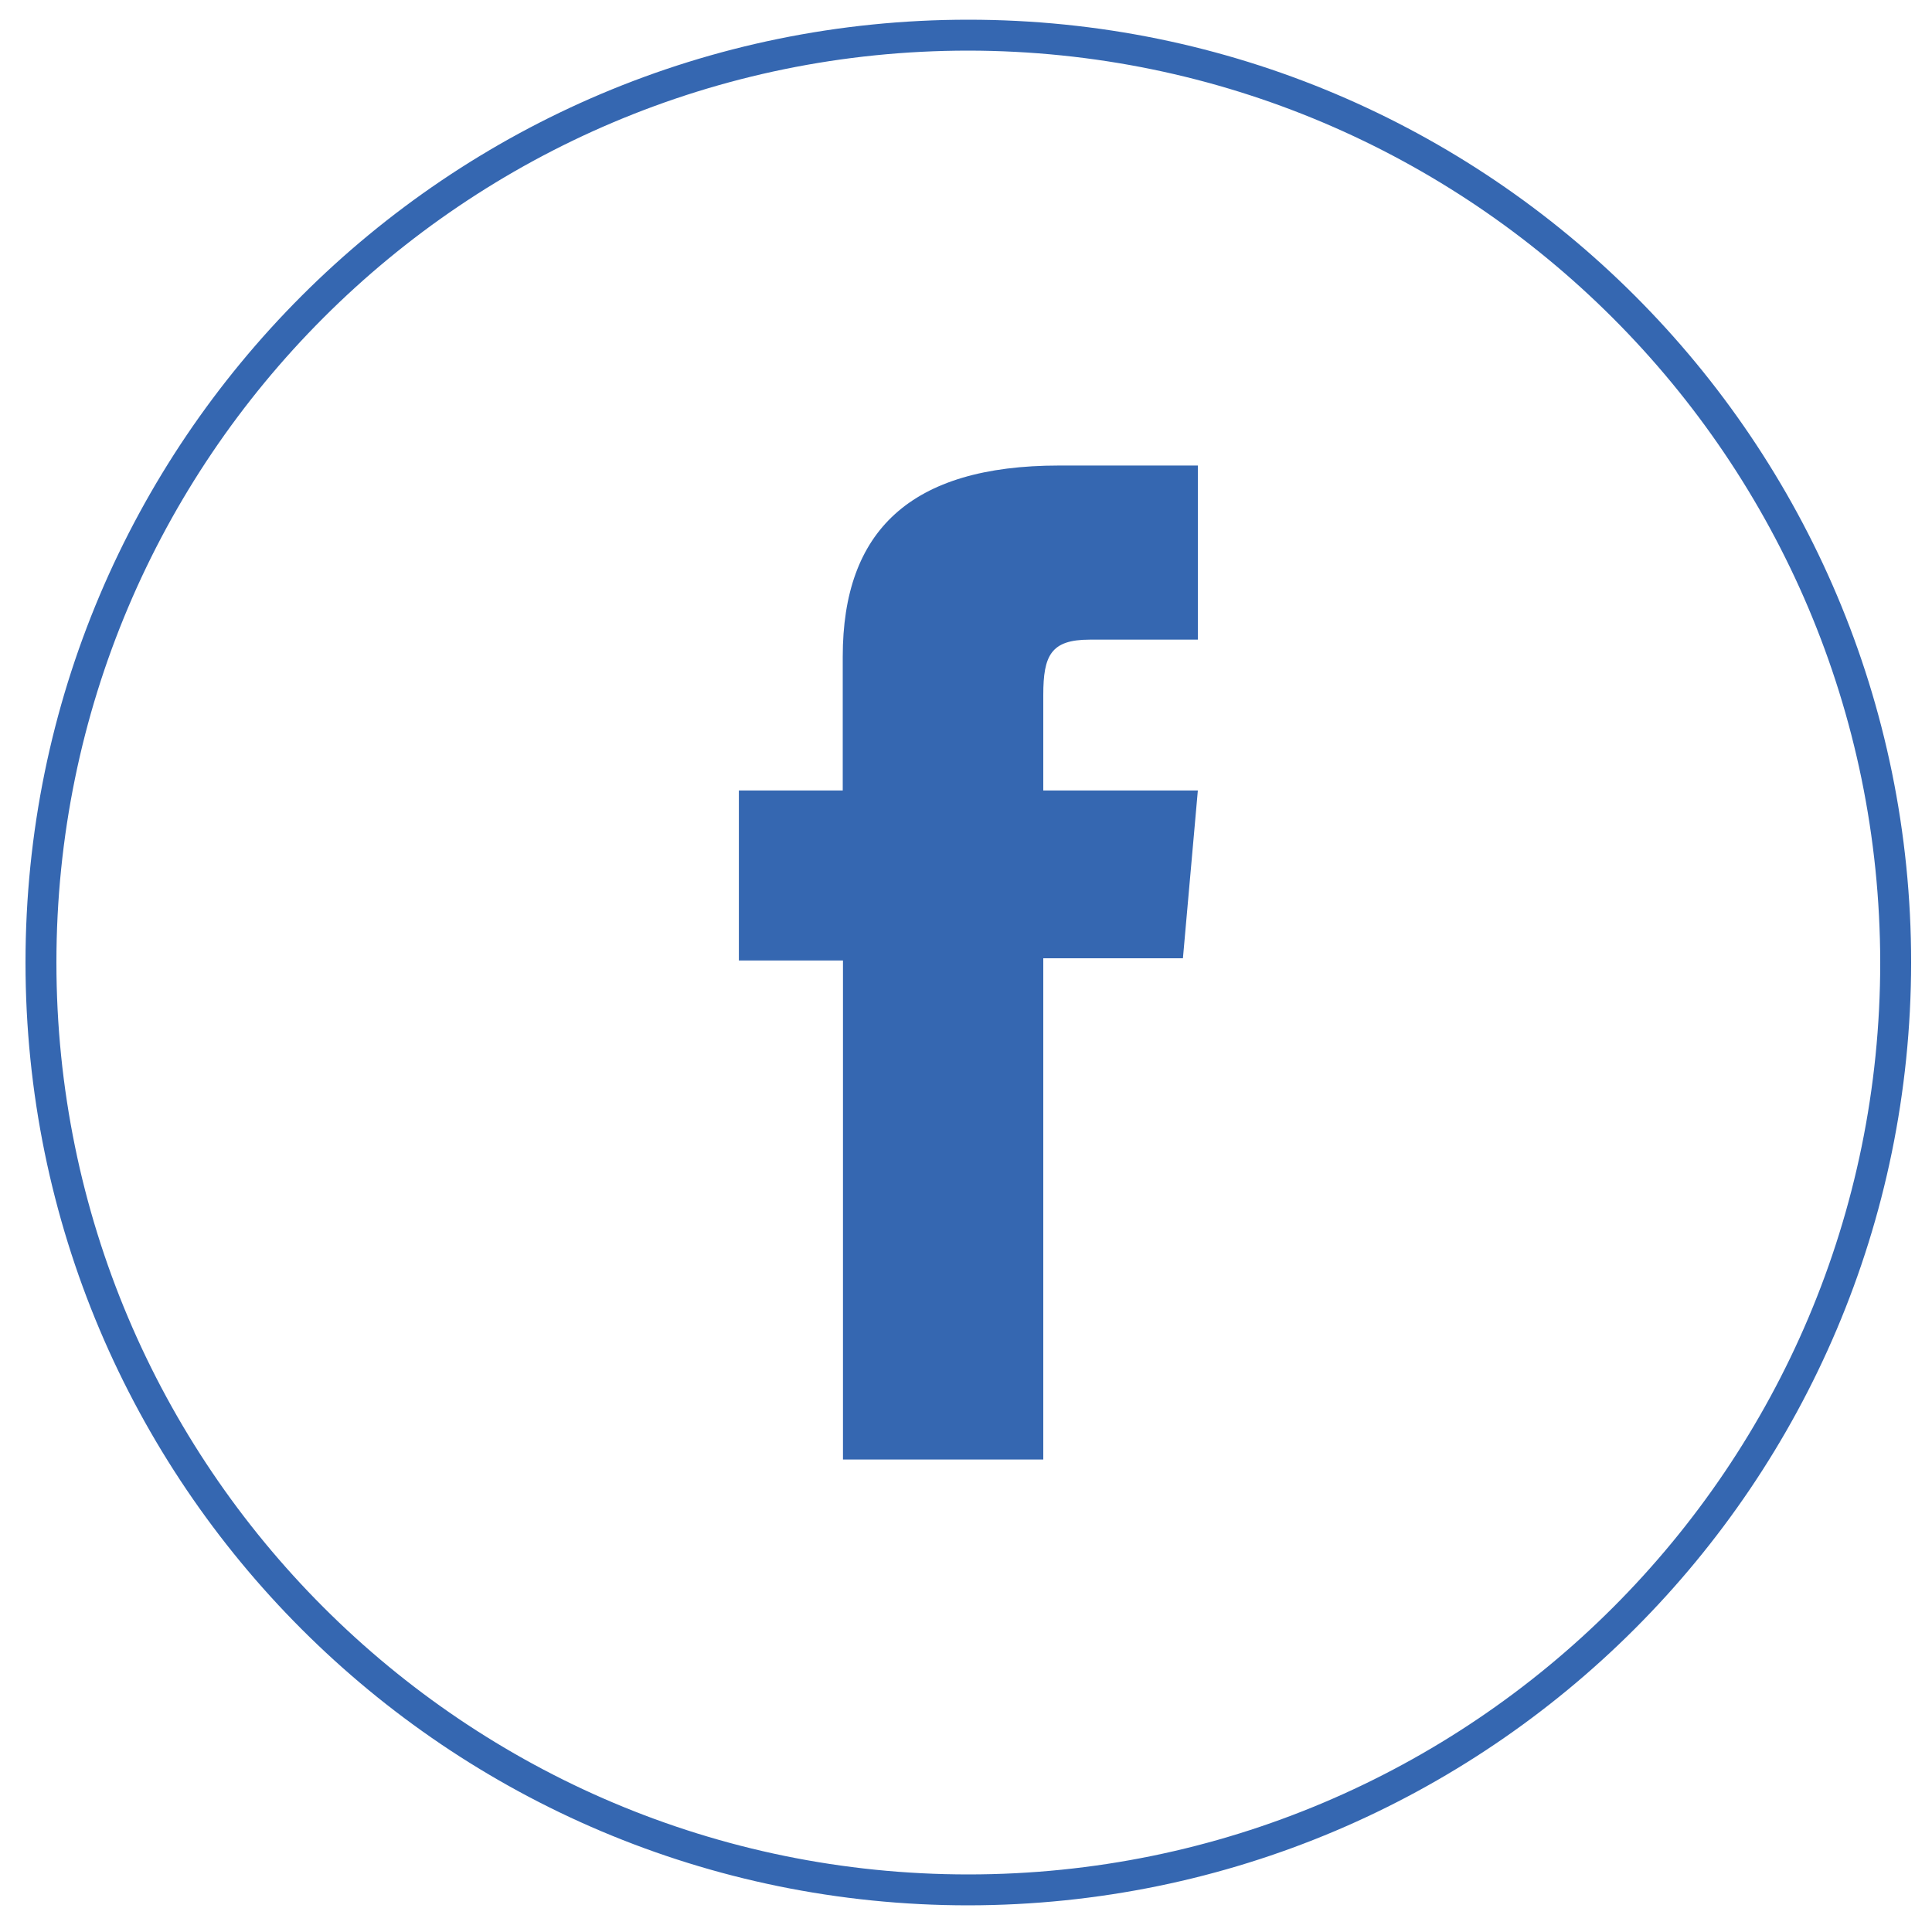
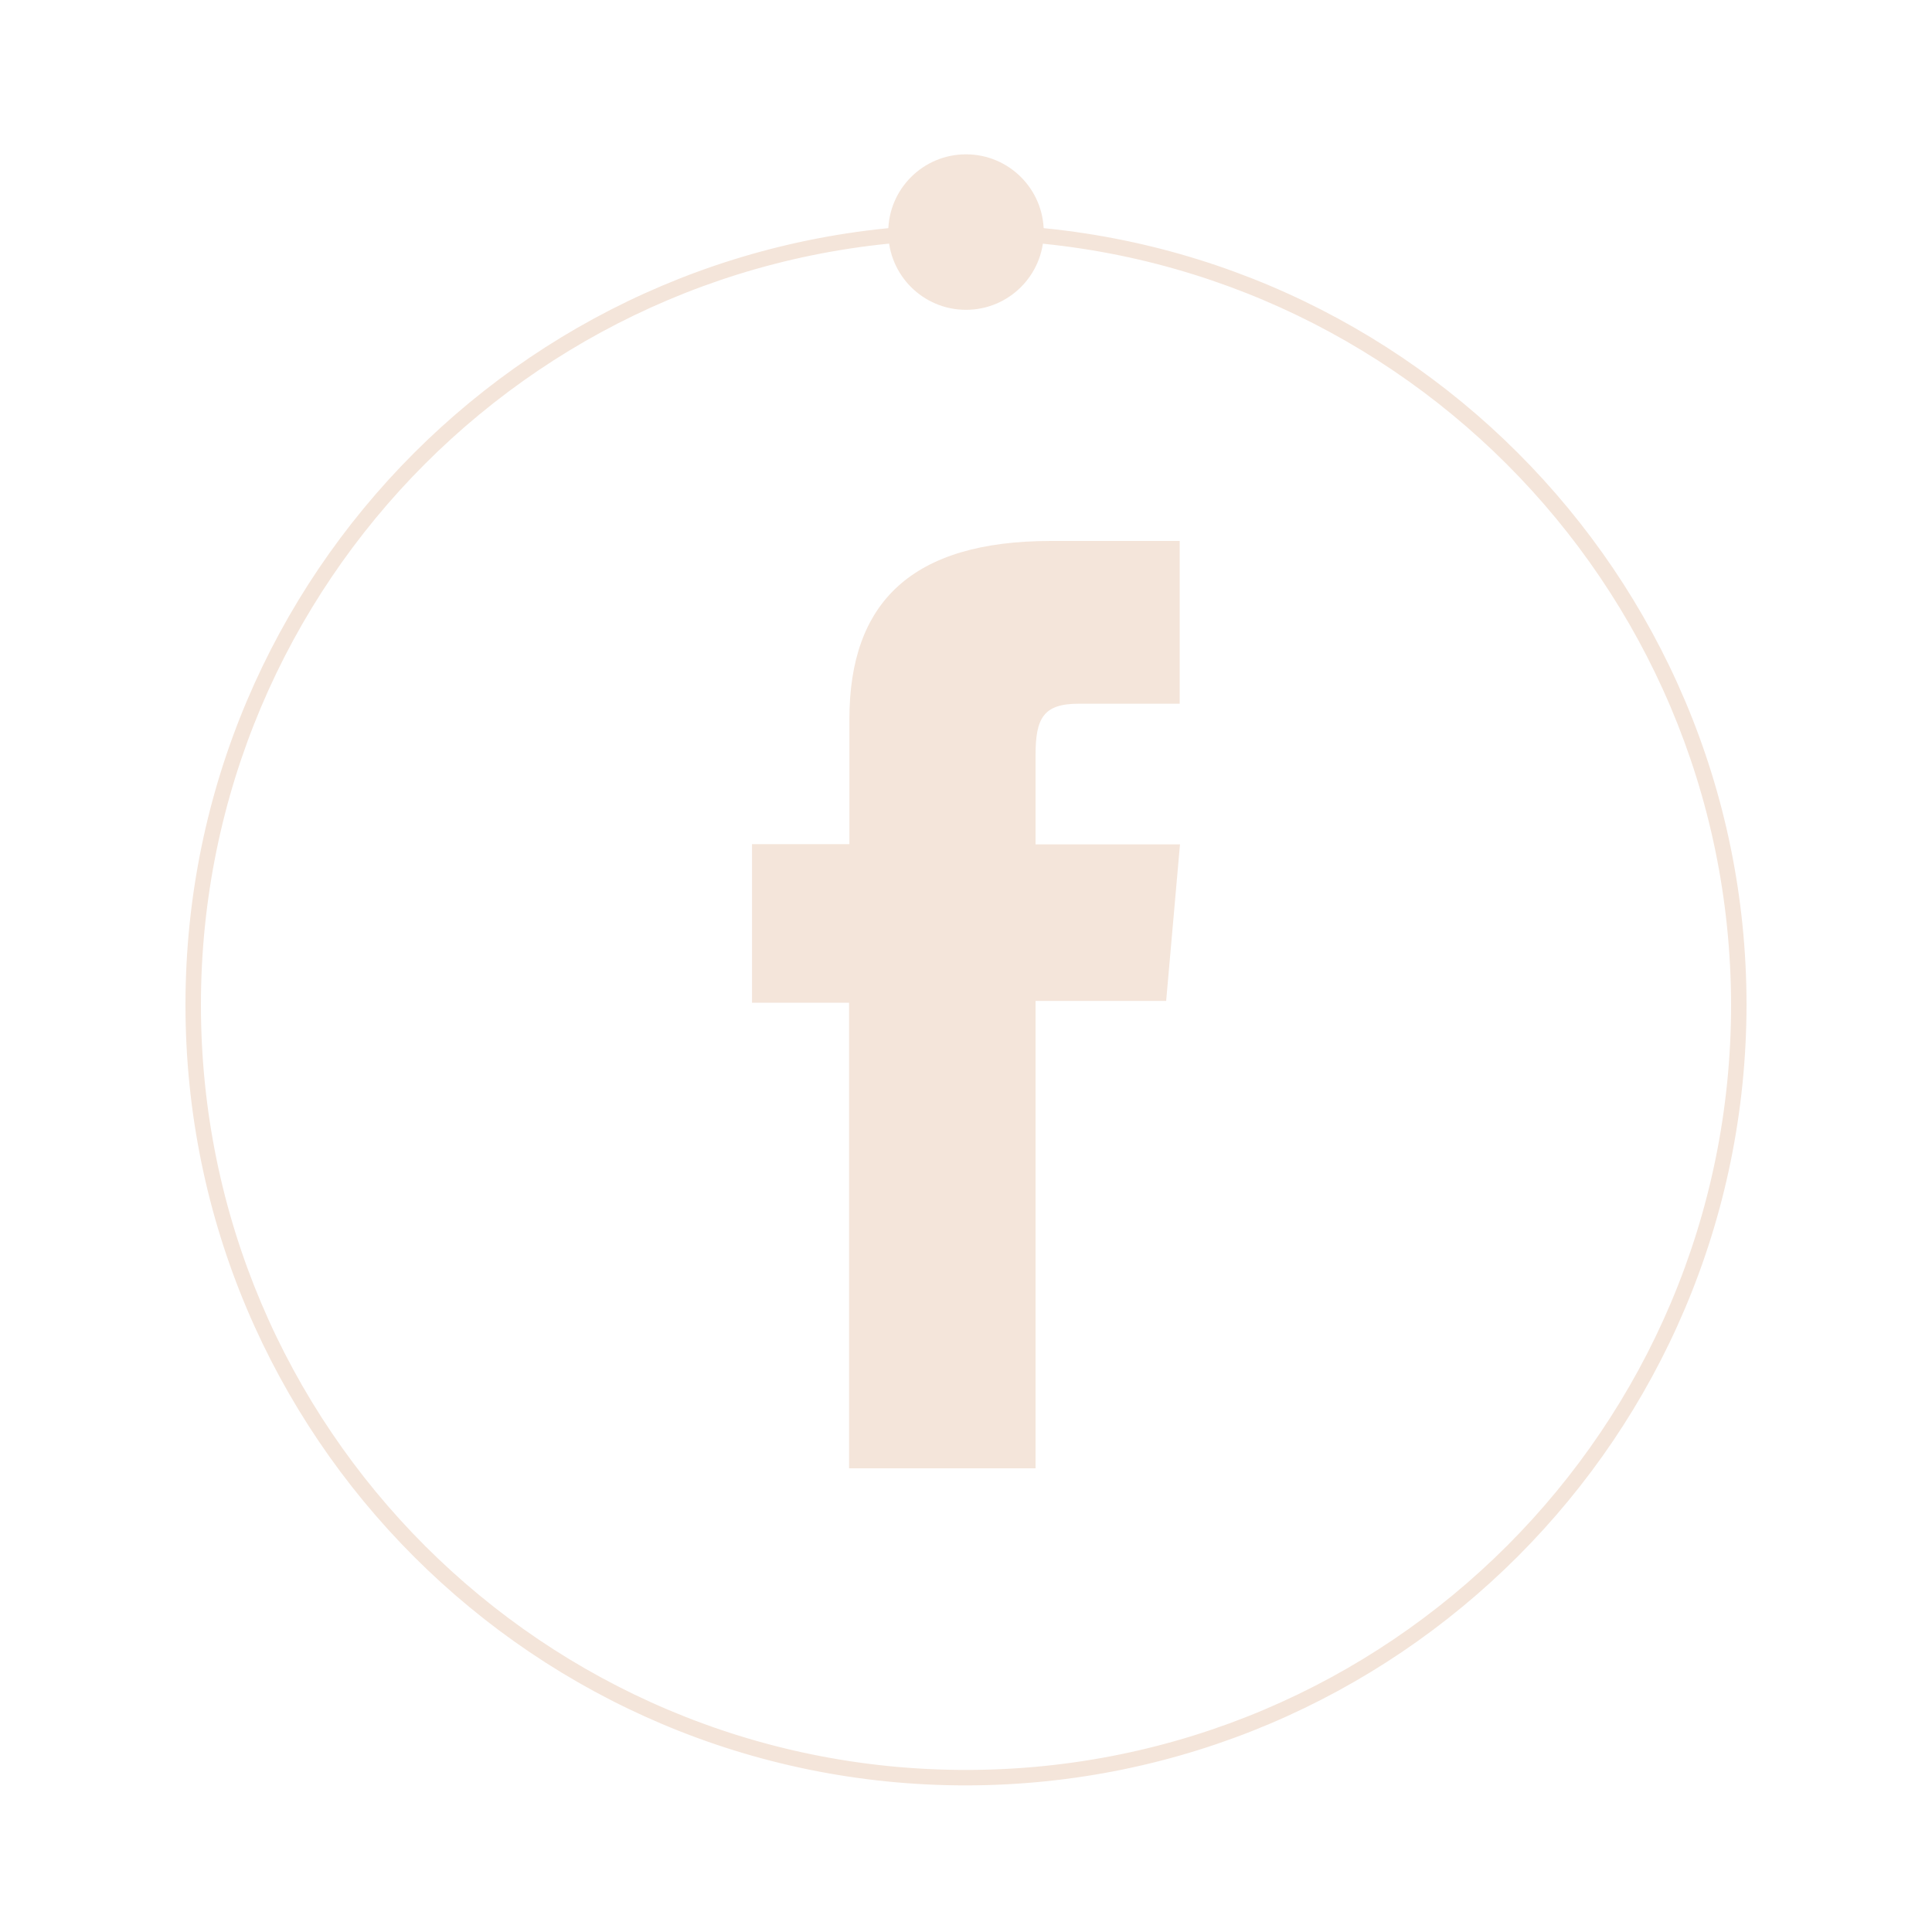
- <svg xmlns="http://www.w3.org/2000/svg" id="Layer_1" data-name="Layer 1" viewBox="0 0 250 250">
+ <svg xmlns="http://www.w3.org/2000/svg" viewBox="0 0 250 250">
  <defs>
-     <style>.cls-1{fill:#3567b1;}</style>
+     <style>.cls-1,.cls-2{fill:#f4e5da;}.cls-1{stroke:#f4e5da;stroke-miterlimit:10;}</style>
  </defs>
-   <path class="cls-1" d="M125.3,246.55a122,122,0,1,1,122-122A122.13,122.13,0,0,1,125.3,246.55Zm0-240a118,118,0,1,0,118,118A118.13,118.13,0,0,0,125.3,6.55Z" />
-   <path class="cls-1" d="M109.08,188.86H135V124h18.07L155,102.29H135V89.92c0-5.12,1-7.15,6-7.15h14V60.24H137.05c-19.28,0-28,8.48-28,24.73v17.32H95.61v22h13.47Z" />
+   <g id="Layer_3" data-name="Layer 3">
+     <path class="cls-1" d="M125,230.53A100.5,100.5,0,1,1,225.5,130,100.61,100.61,0,0,1,125,230.53Zm0-200A99.5,99.5,0,1,0,224.5,130,99.62,99.62,0,0,0,125,30.53Z" />
+     <path class="cls-2" d="M109.87,190H134V129.52H150.9l1.79-20.26H134V97.72c0-4.77,1-6.66,5.58-6.66h13.07V70H136c-18,0-26.09,7.92-26.09,23.08v16.15H97.31v20.52h12.56Z" />
+     <circle class="cls-2" cx="125" cy="30.03" r="10.06" />
+   </g>
</svg>
